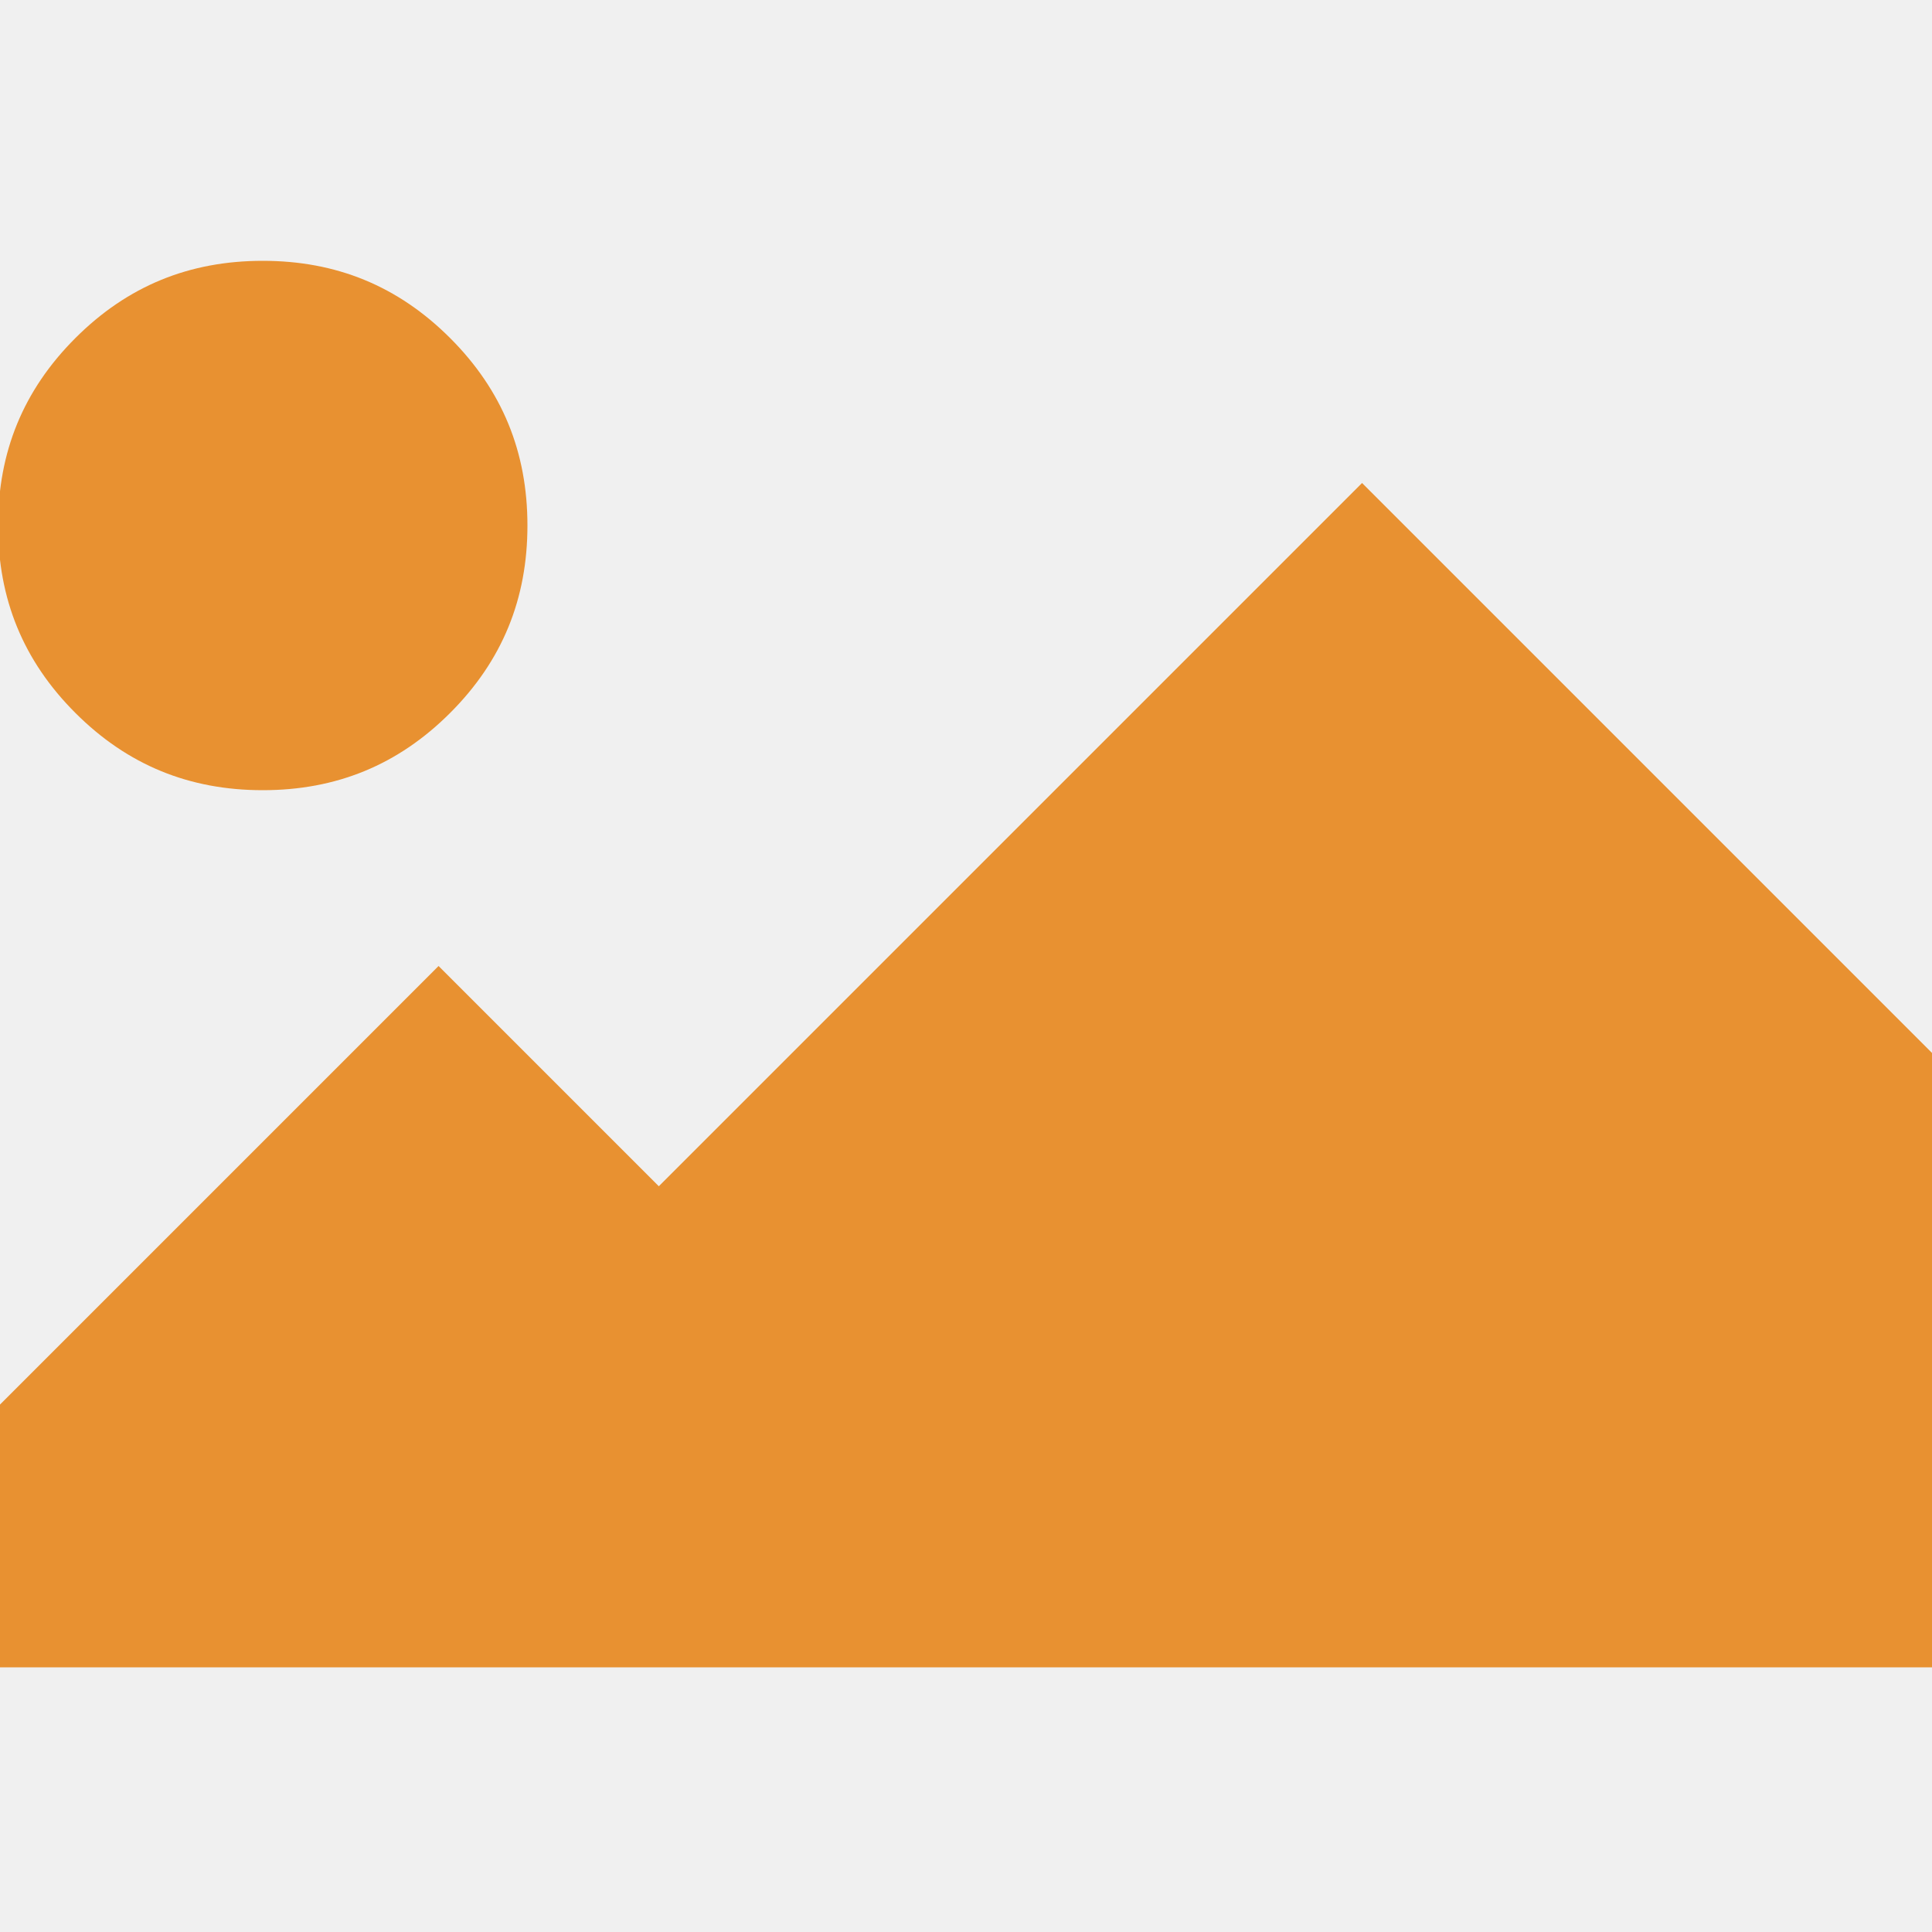
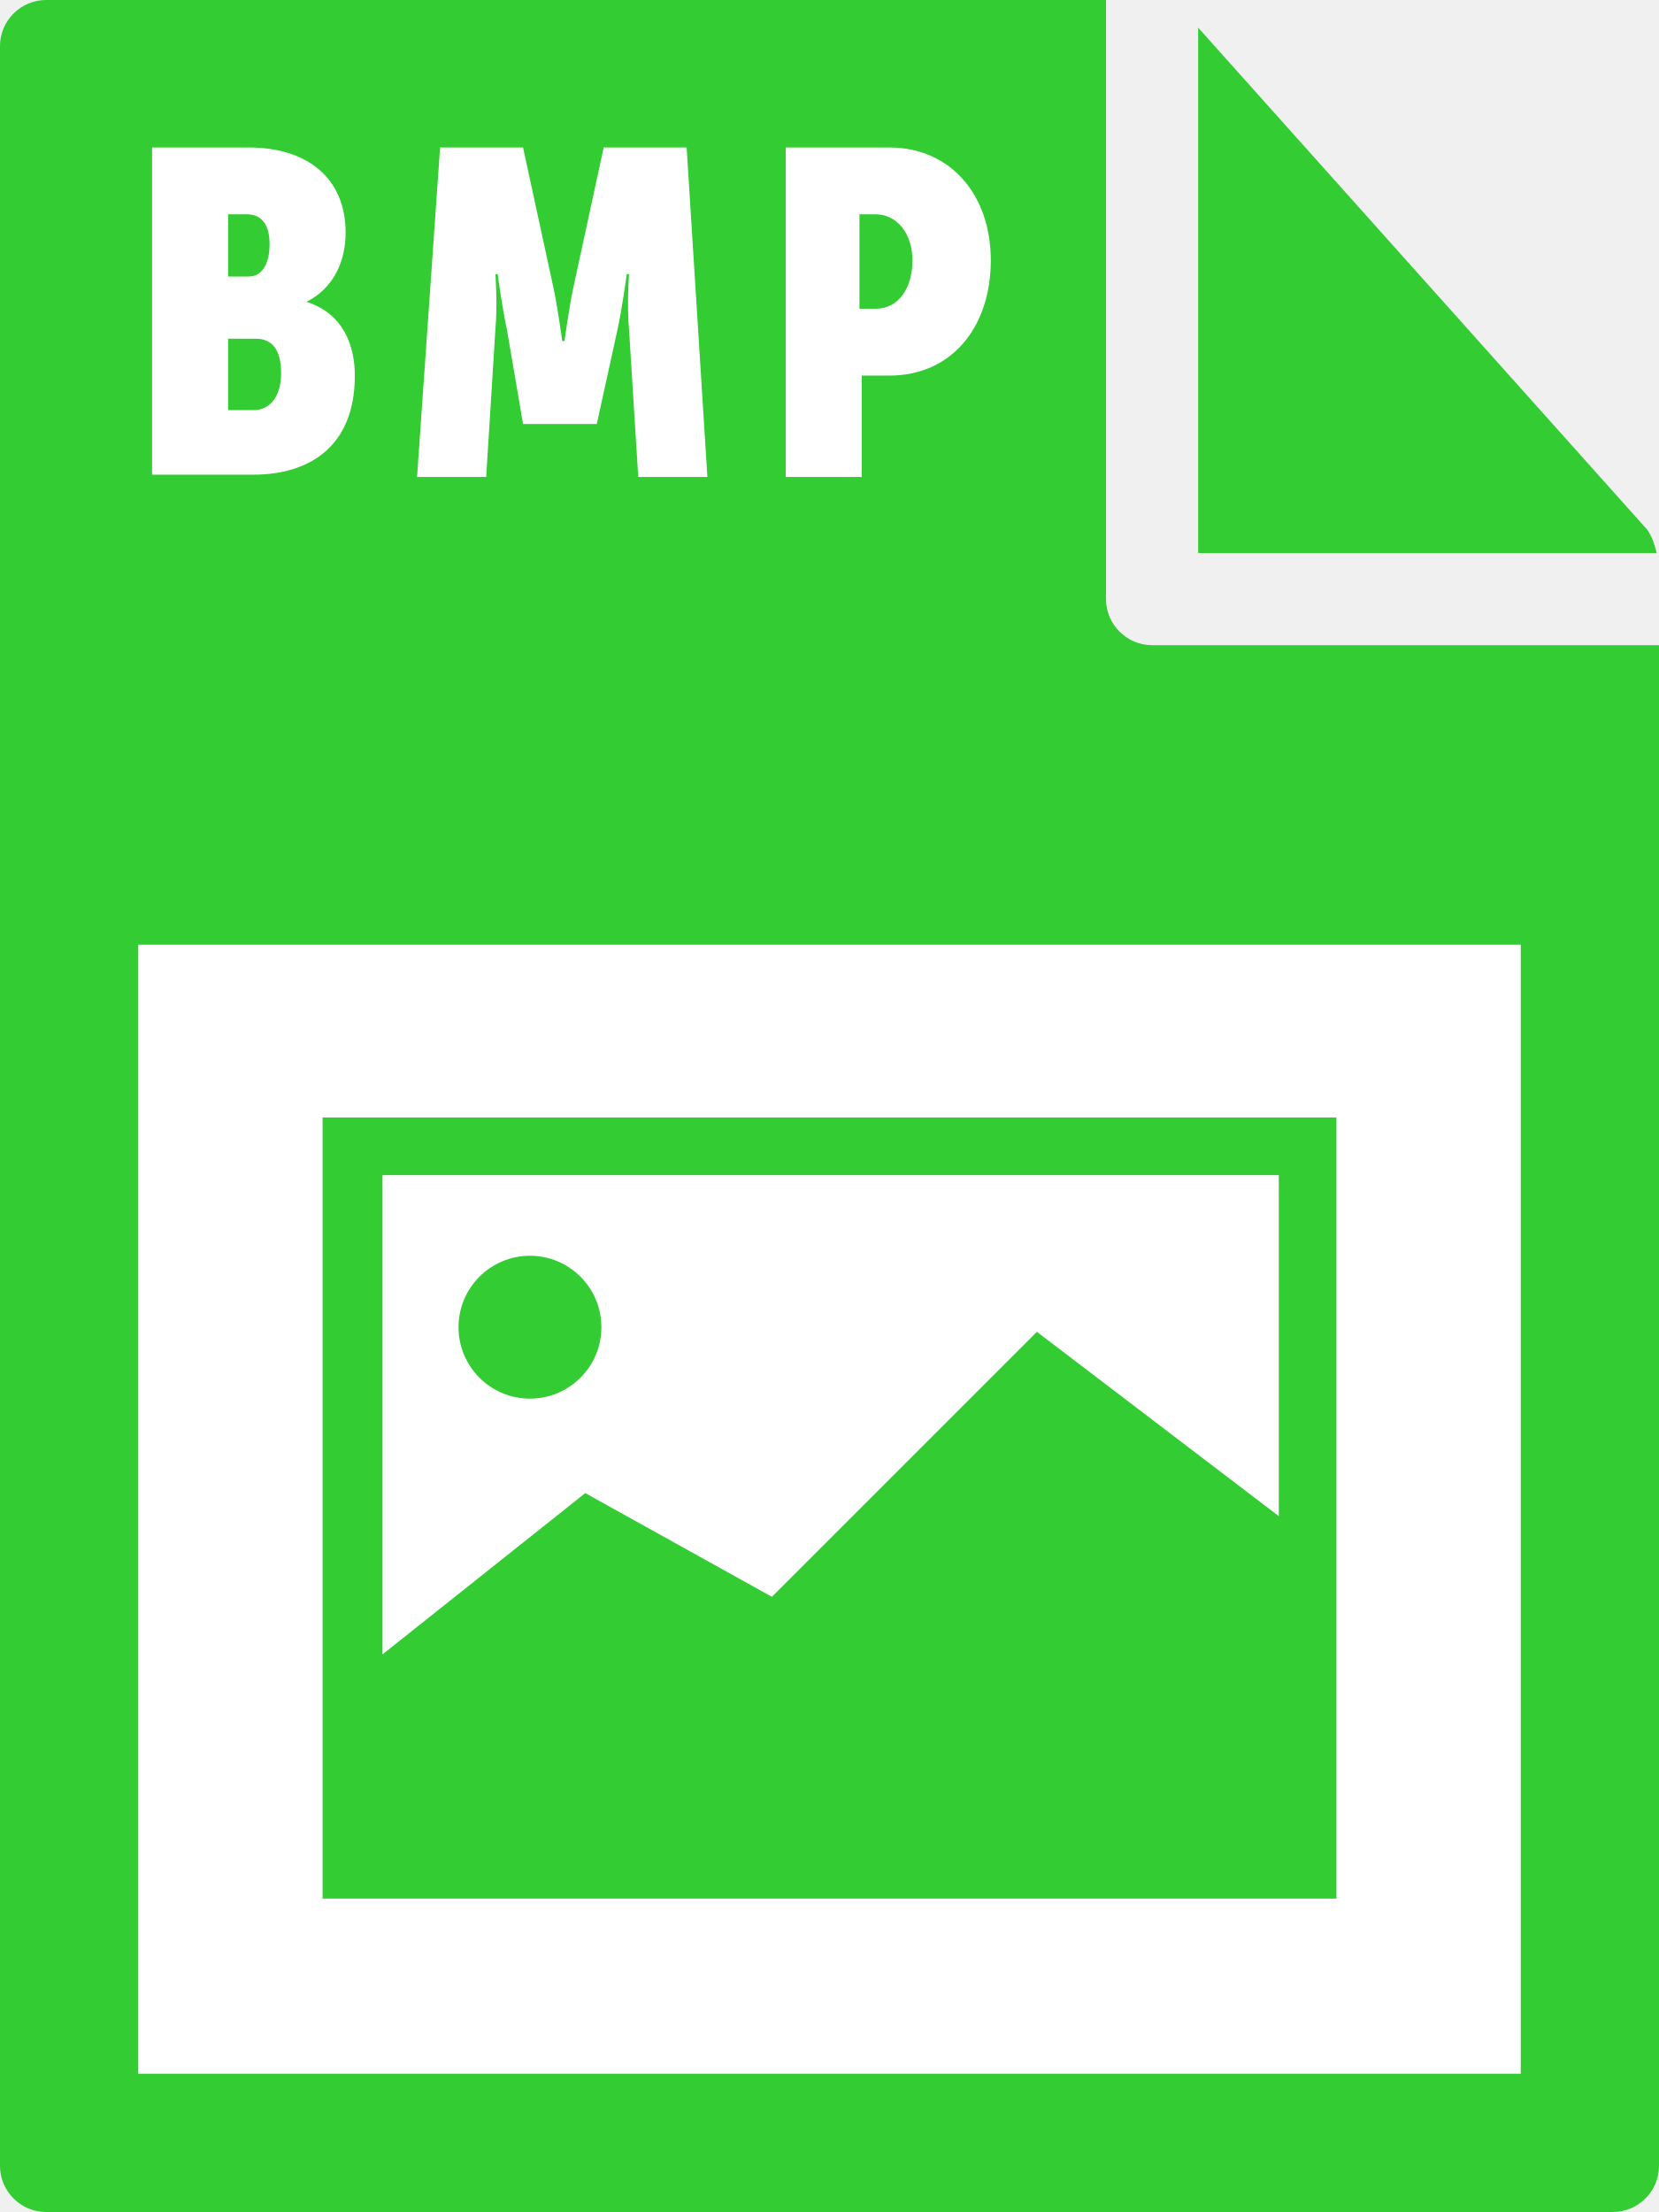
- <svg xmlns="http://www.w3.org/2000/svg" viewBox="0 0 100 100">
-   <path d="M13.6 40.9c3.8 0 7-1.3 9.7-4 2.7-2.7 4-5.9 4-9.7 0-3.8-1.3-7-4-9.7-2.7-2.7-5.9-4-9.7-4-3.8 0-7 1.3-9.7 4-2.7 2.7-4 5.9-4 9.7 0 3.8 1.3 7 4 9.7 2.7 2.7 5.9 4 9.7 4zm20.5 20.5L22.7 50 0 72.7v13.6h100V54.5L70.5 25 34.1 61.4z" fill="#e89131" />
+ <svg xmlns="http://www.w3.org/2000/svg" viewBox="0 0 72 96">
+   <style>.st0{fill:#3c3}</style>
+   <path class="st0" d="M0 2v92c0 1.1.9 2 2 2h68c1.1 0 2-.9 2-2V28H50c-1.1 0-2-.9-2-2V0H2C.9 0 0 .9 0 2z" />
+   <path class="st0" d="M71.9 24c-.1-.4-.2-.7-.4-1L52 1.2V24h19.9z" />
+   <path d="M6 41h60v49H6zm.6-34.6h4.2c2.5 0 4.2 1.3 4.2 3.7 0 1.2-.5 2.4-1.7 3 1.6.5 2.1 1.9 2.1 3.2 0 3.1-2 4.3-4.4 4.3H6.6V6.4zm4.2 5.6c.6 0 .9-.6.9-1.4s-.3-1.3-1-1.3h-.8V12h.9zm.2 5.8c.8 0 1.2-.7 1.2-1.6 0-.9-.3-1.5-1.1-1.5H9.9v3.1H11zm8.1-11.4h3.6l1.3 6c.2.9.4 2.4.4 2.4h.1s.2-1.5.4-2.4l1.3-6h3.6l.9 14.3h-3l-.4-6.4c-.1-1.1 0-2.4 0-2.4h-.1s-.2 1.5-.4 2.4l-.9 4.1h-3.2l-.7-4.1c-.2-.9-.4-2.4-.4-2.4h-.1s.1 1.3 0 2.4l-.4 6.4h-3l1-14.3zm15 0h4.5c2.6 0 4.4 2 4.4 4.9 0 2.9-1.7 5-4.4 5h-1.2v4.4h-3.3V6.4zm3.9 7c1 0 1.6-.9 1.6-2.1s-.7-2-1.6-2h-.7v4.1h.7z" fill="#fff" />
+   <path class="st0" d="M14 48.5v33.9h44V48.5H14zM55.5 51v14.8l-10.5-8-11.5 11.5-8.1-4.5-8.8 7V51h38.9z" />
+   <circle class="st0" cx="23" cy="57.6" r="3.1" />
</svg>
